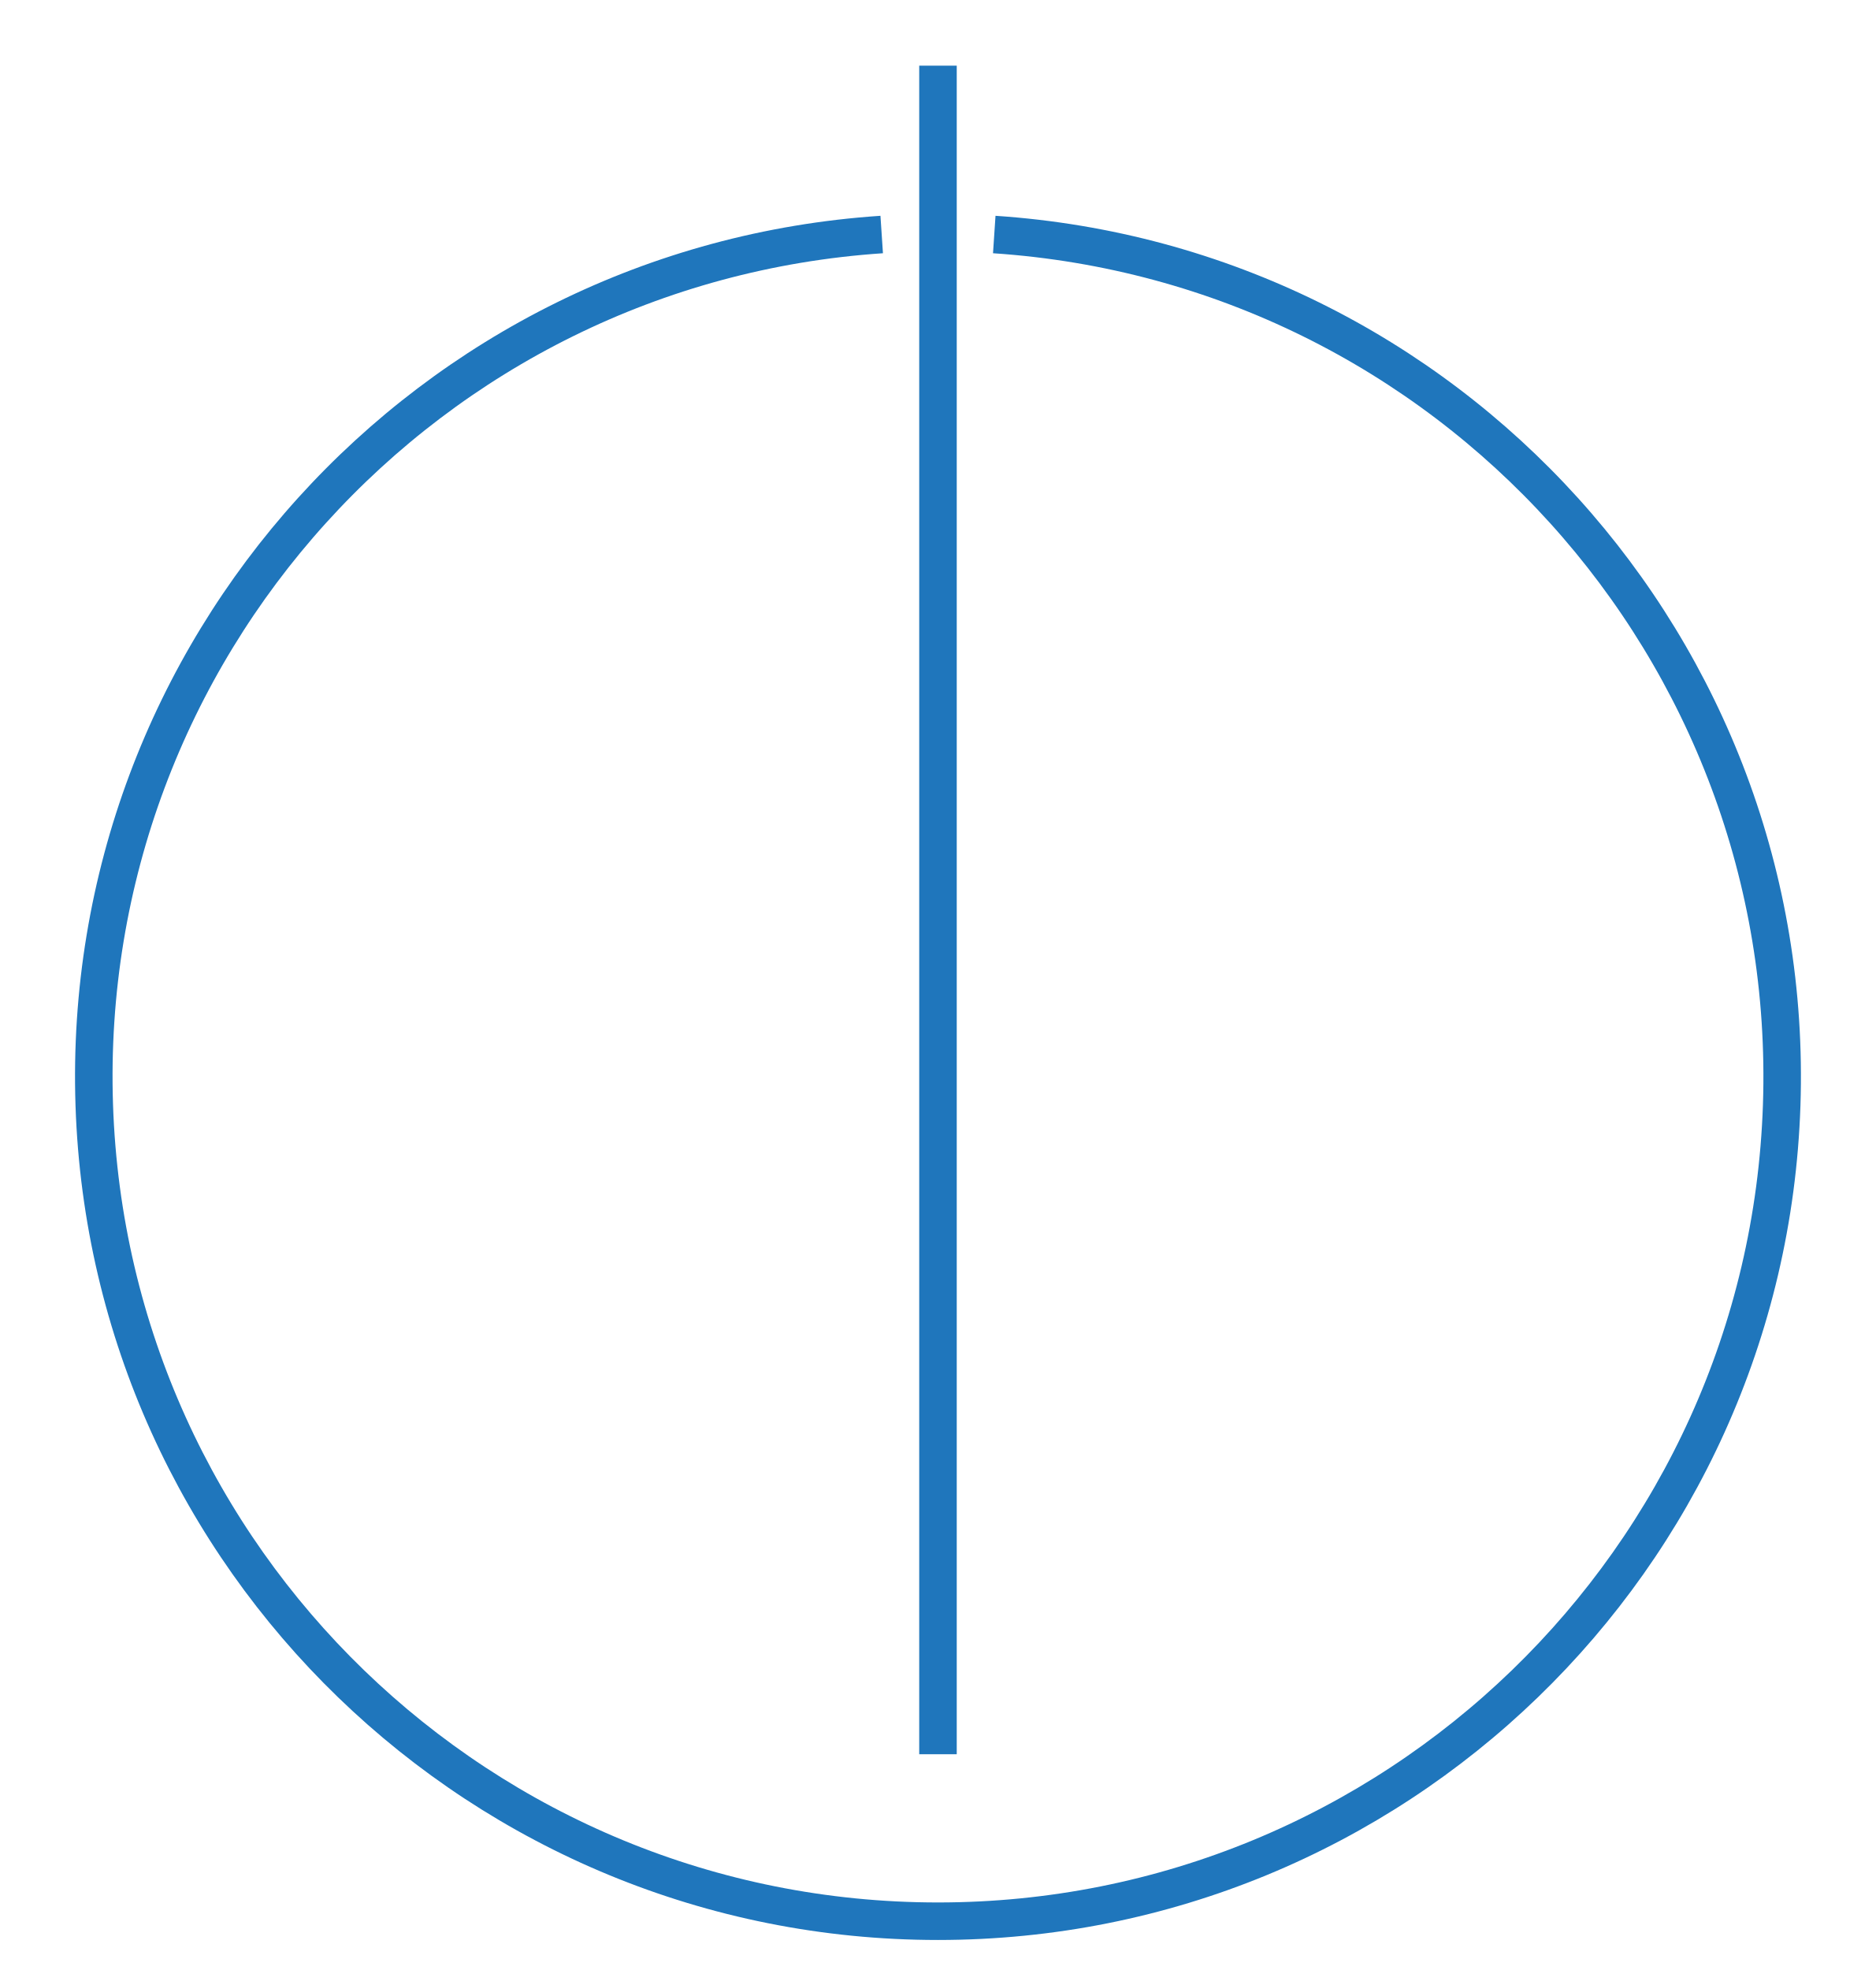
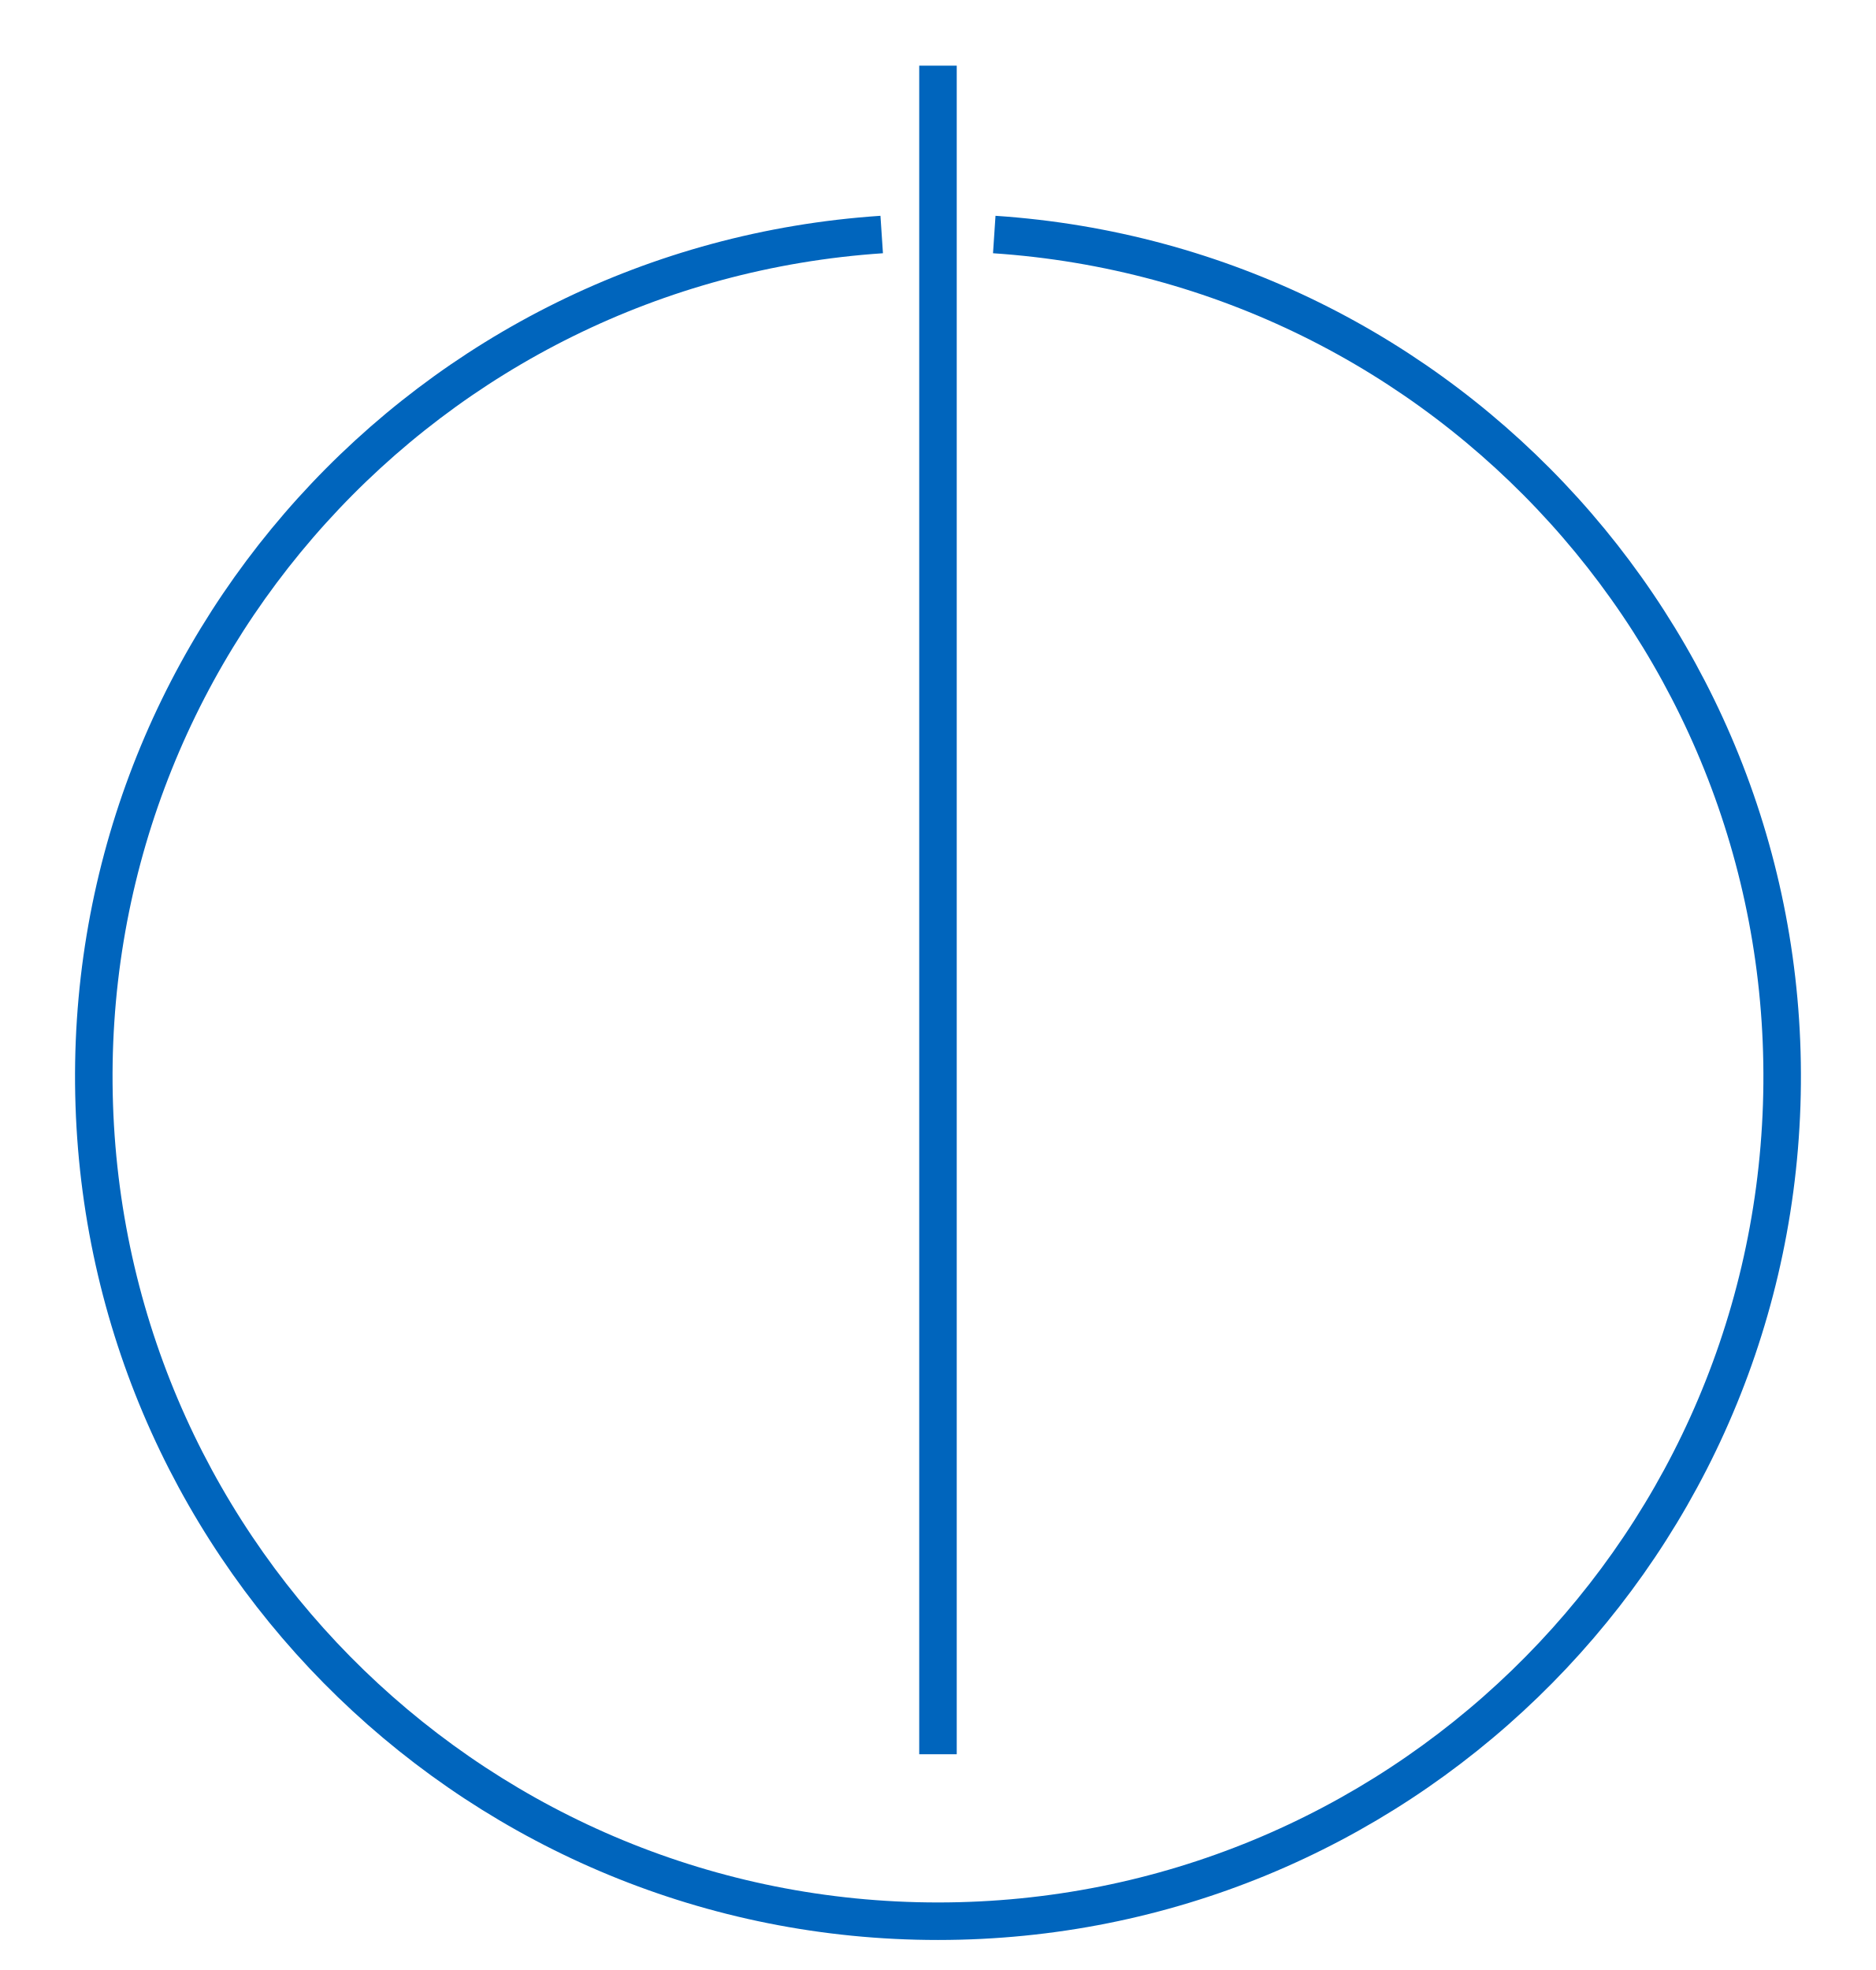
<svg xmlns="http://www.w3.org/2000/svg" version="1.1" baseProfile="full" width="200px" height="210px" viewBox="0 0 200 200">
-   <g stroke="#1F76BC" fill="none" stroke-width="4" stroke-linecap="butt">
+   <g stroke="#0065BD" fill="none" stroke-width="4" stroke-linecap="butt">
    <path d="M 94 20 A 90 90 0 1 0 106 20" />
    <line x1="100" y1="2" x2="100" y2="182" />
  </g>
</svg>
